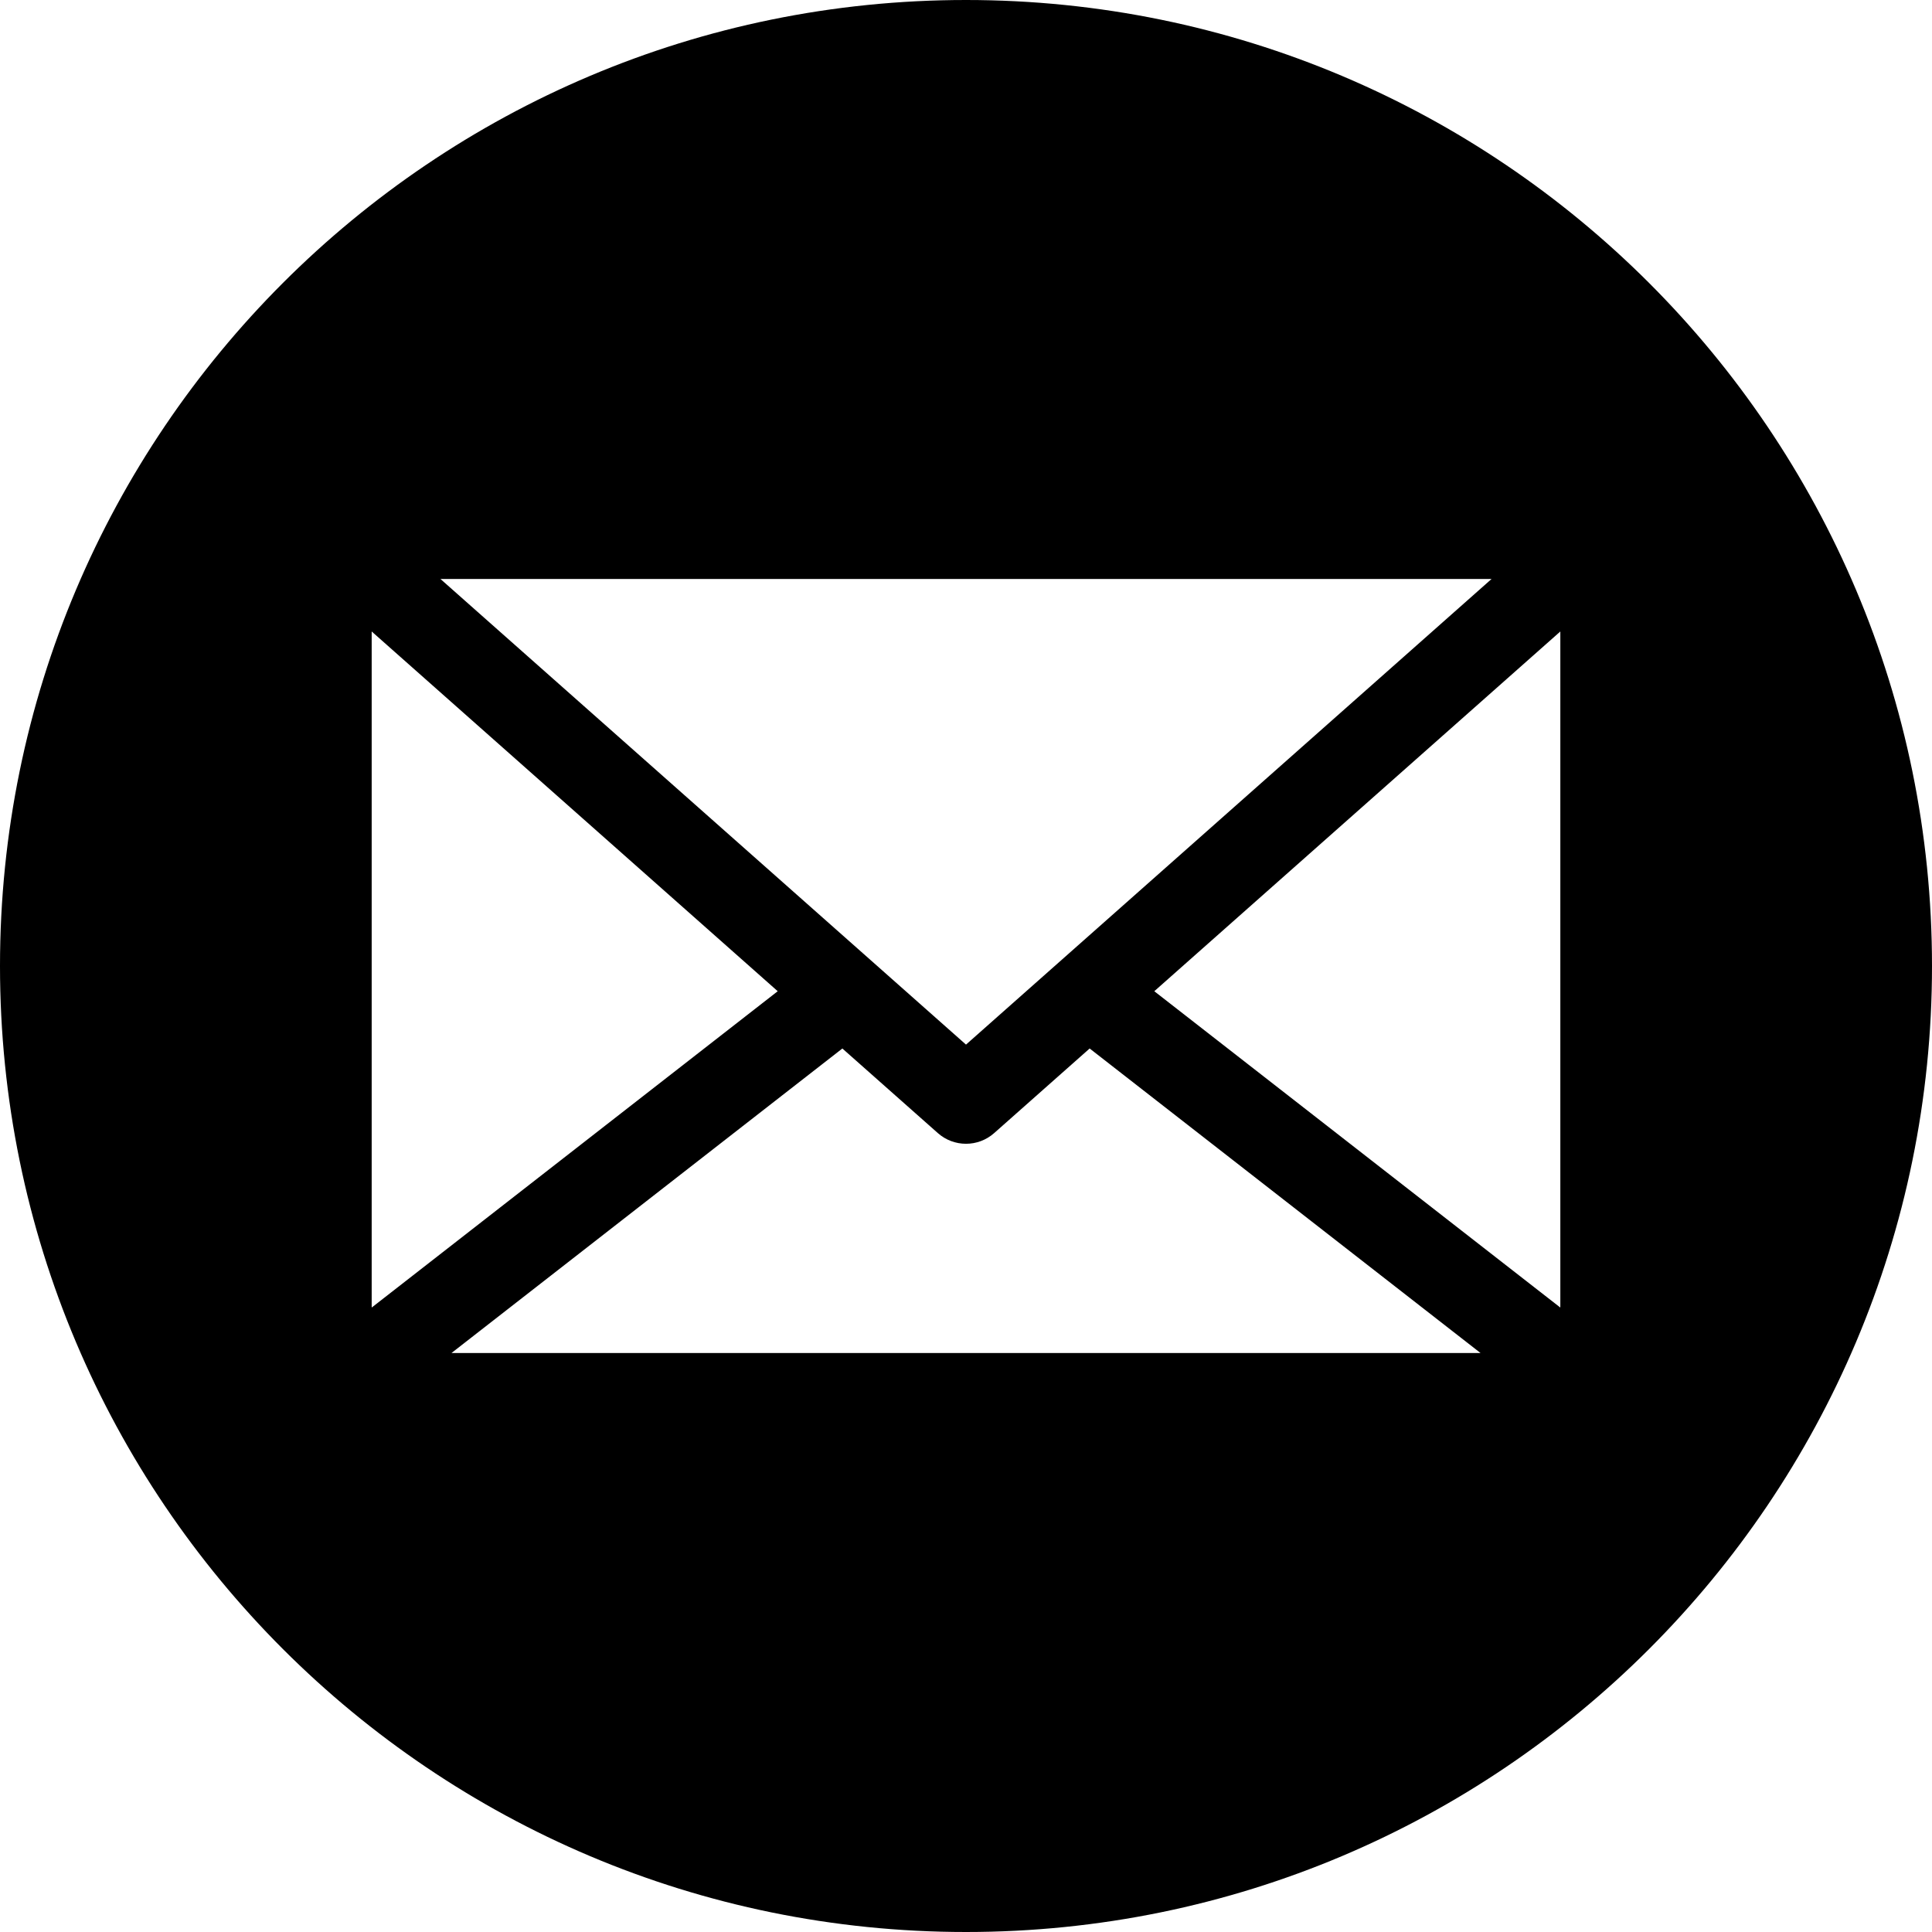
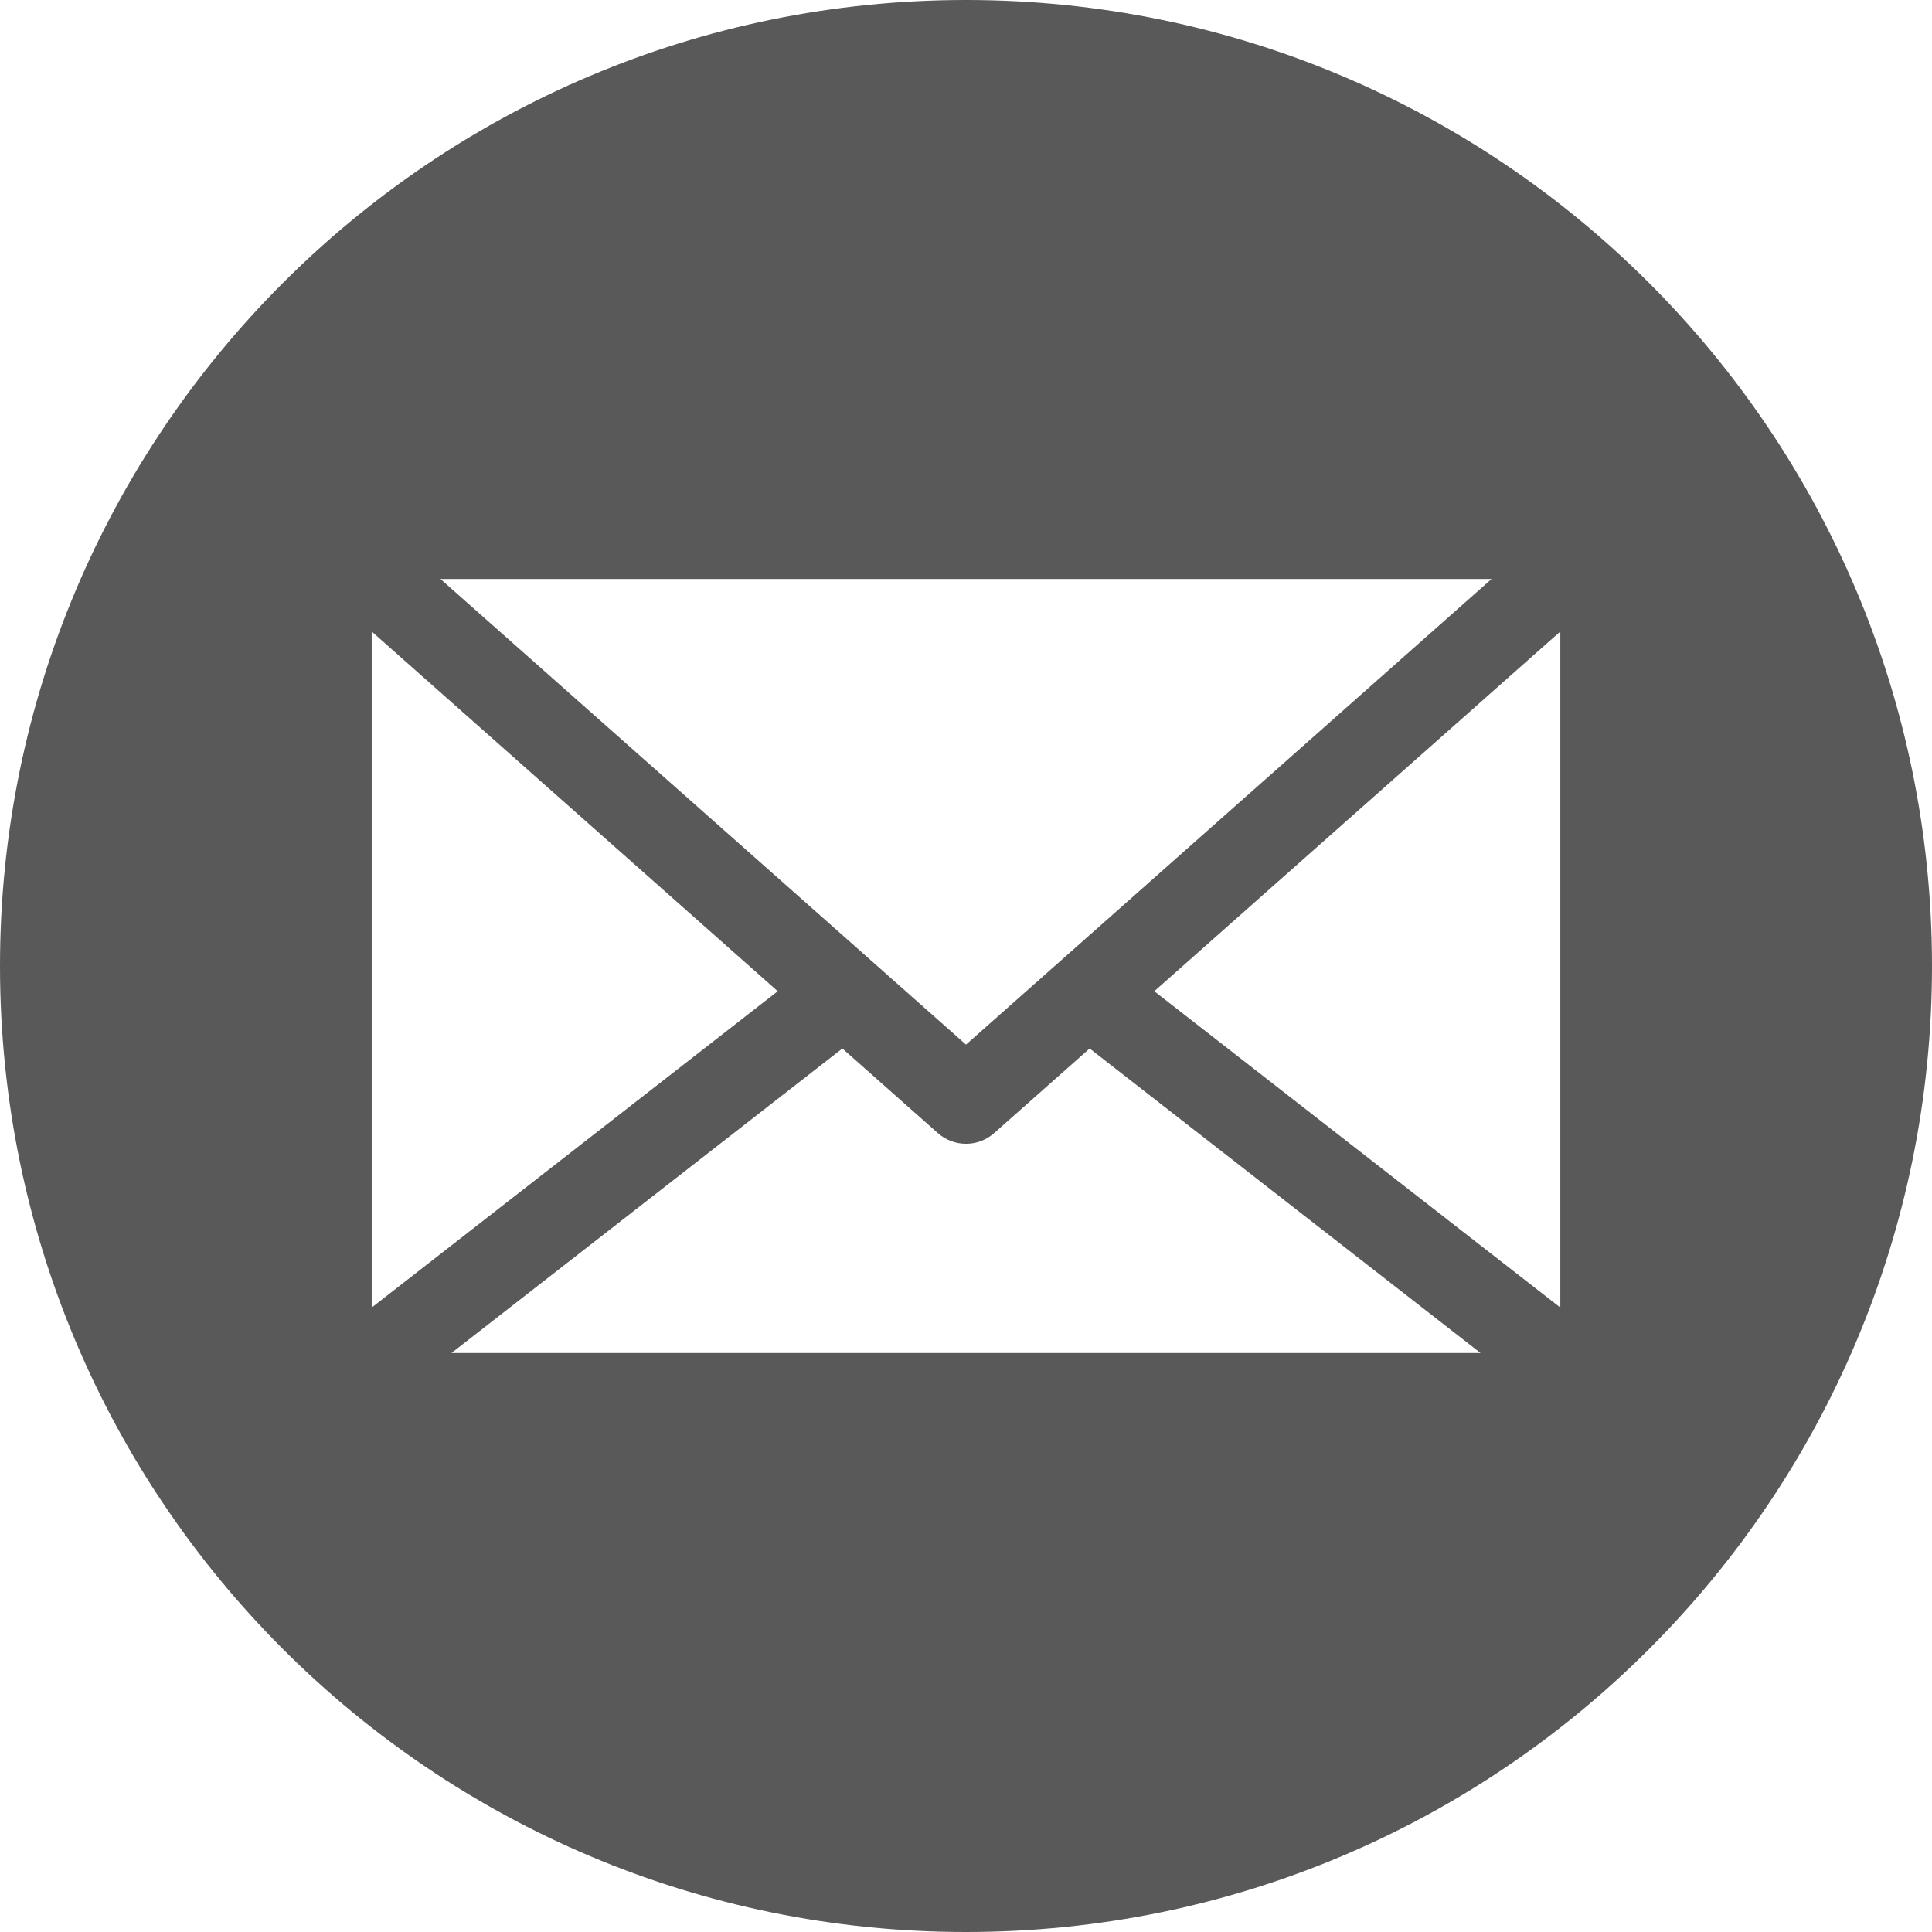
<svg xmlns="http://www.w3.org/2000/svg" id="Layer_1" height="512" viewBox="0 0 512 512" width="512" data-name="Layer 1">
-   <path d="m256 0c141.386 0 256 114.614 256 256s-114.614 256-256 256-256-114.611-256-256 114.617-256 256-256zm-157.5 346.177c0 .113.013.219.015.328l107.589-83.82-107.604-95.337zm207.4-83.492 107.587 83.82c0-.109.017-.215.017-.328v-178.829zm-82.663 15.177-103.586 80.7h272.704l-103.587-80.7-25.307 22.421a11.25 11.25 0 0 1 -14.92 0l-25.307-22.421zm32.763-1.031 139.274-123.393h-278.547z" fill-rule="evenodd" />
+   <path d="m256 0c141.386 0 256 114.614 256 256s-114.614 256-256 256-256-114.611-256-256 114.617-256 256-256zm-157.5 346.177c0 .113.013.219.015.328l107.589-83.82-107.604-95.337zm207.4-83.492 107.587 83.82c0-.109.017-.215.017-.328v-178.829zm-82.663 15.177-103.586 80.7h272.704l-103.587-80.7-25.307 22.421a11.25 11.25 0 0 1 -14.92 0l-25.307-22.421zm32.763-1.031 139.274-123.393h-278.547z" fill="#595959" fill-rule="evenodd" />
</svg>
